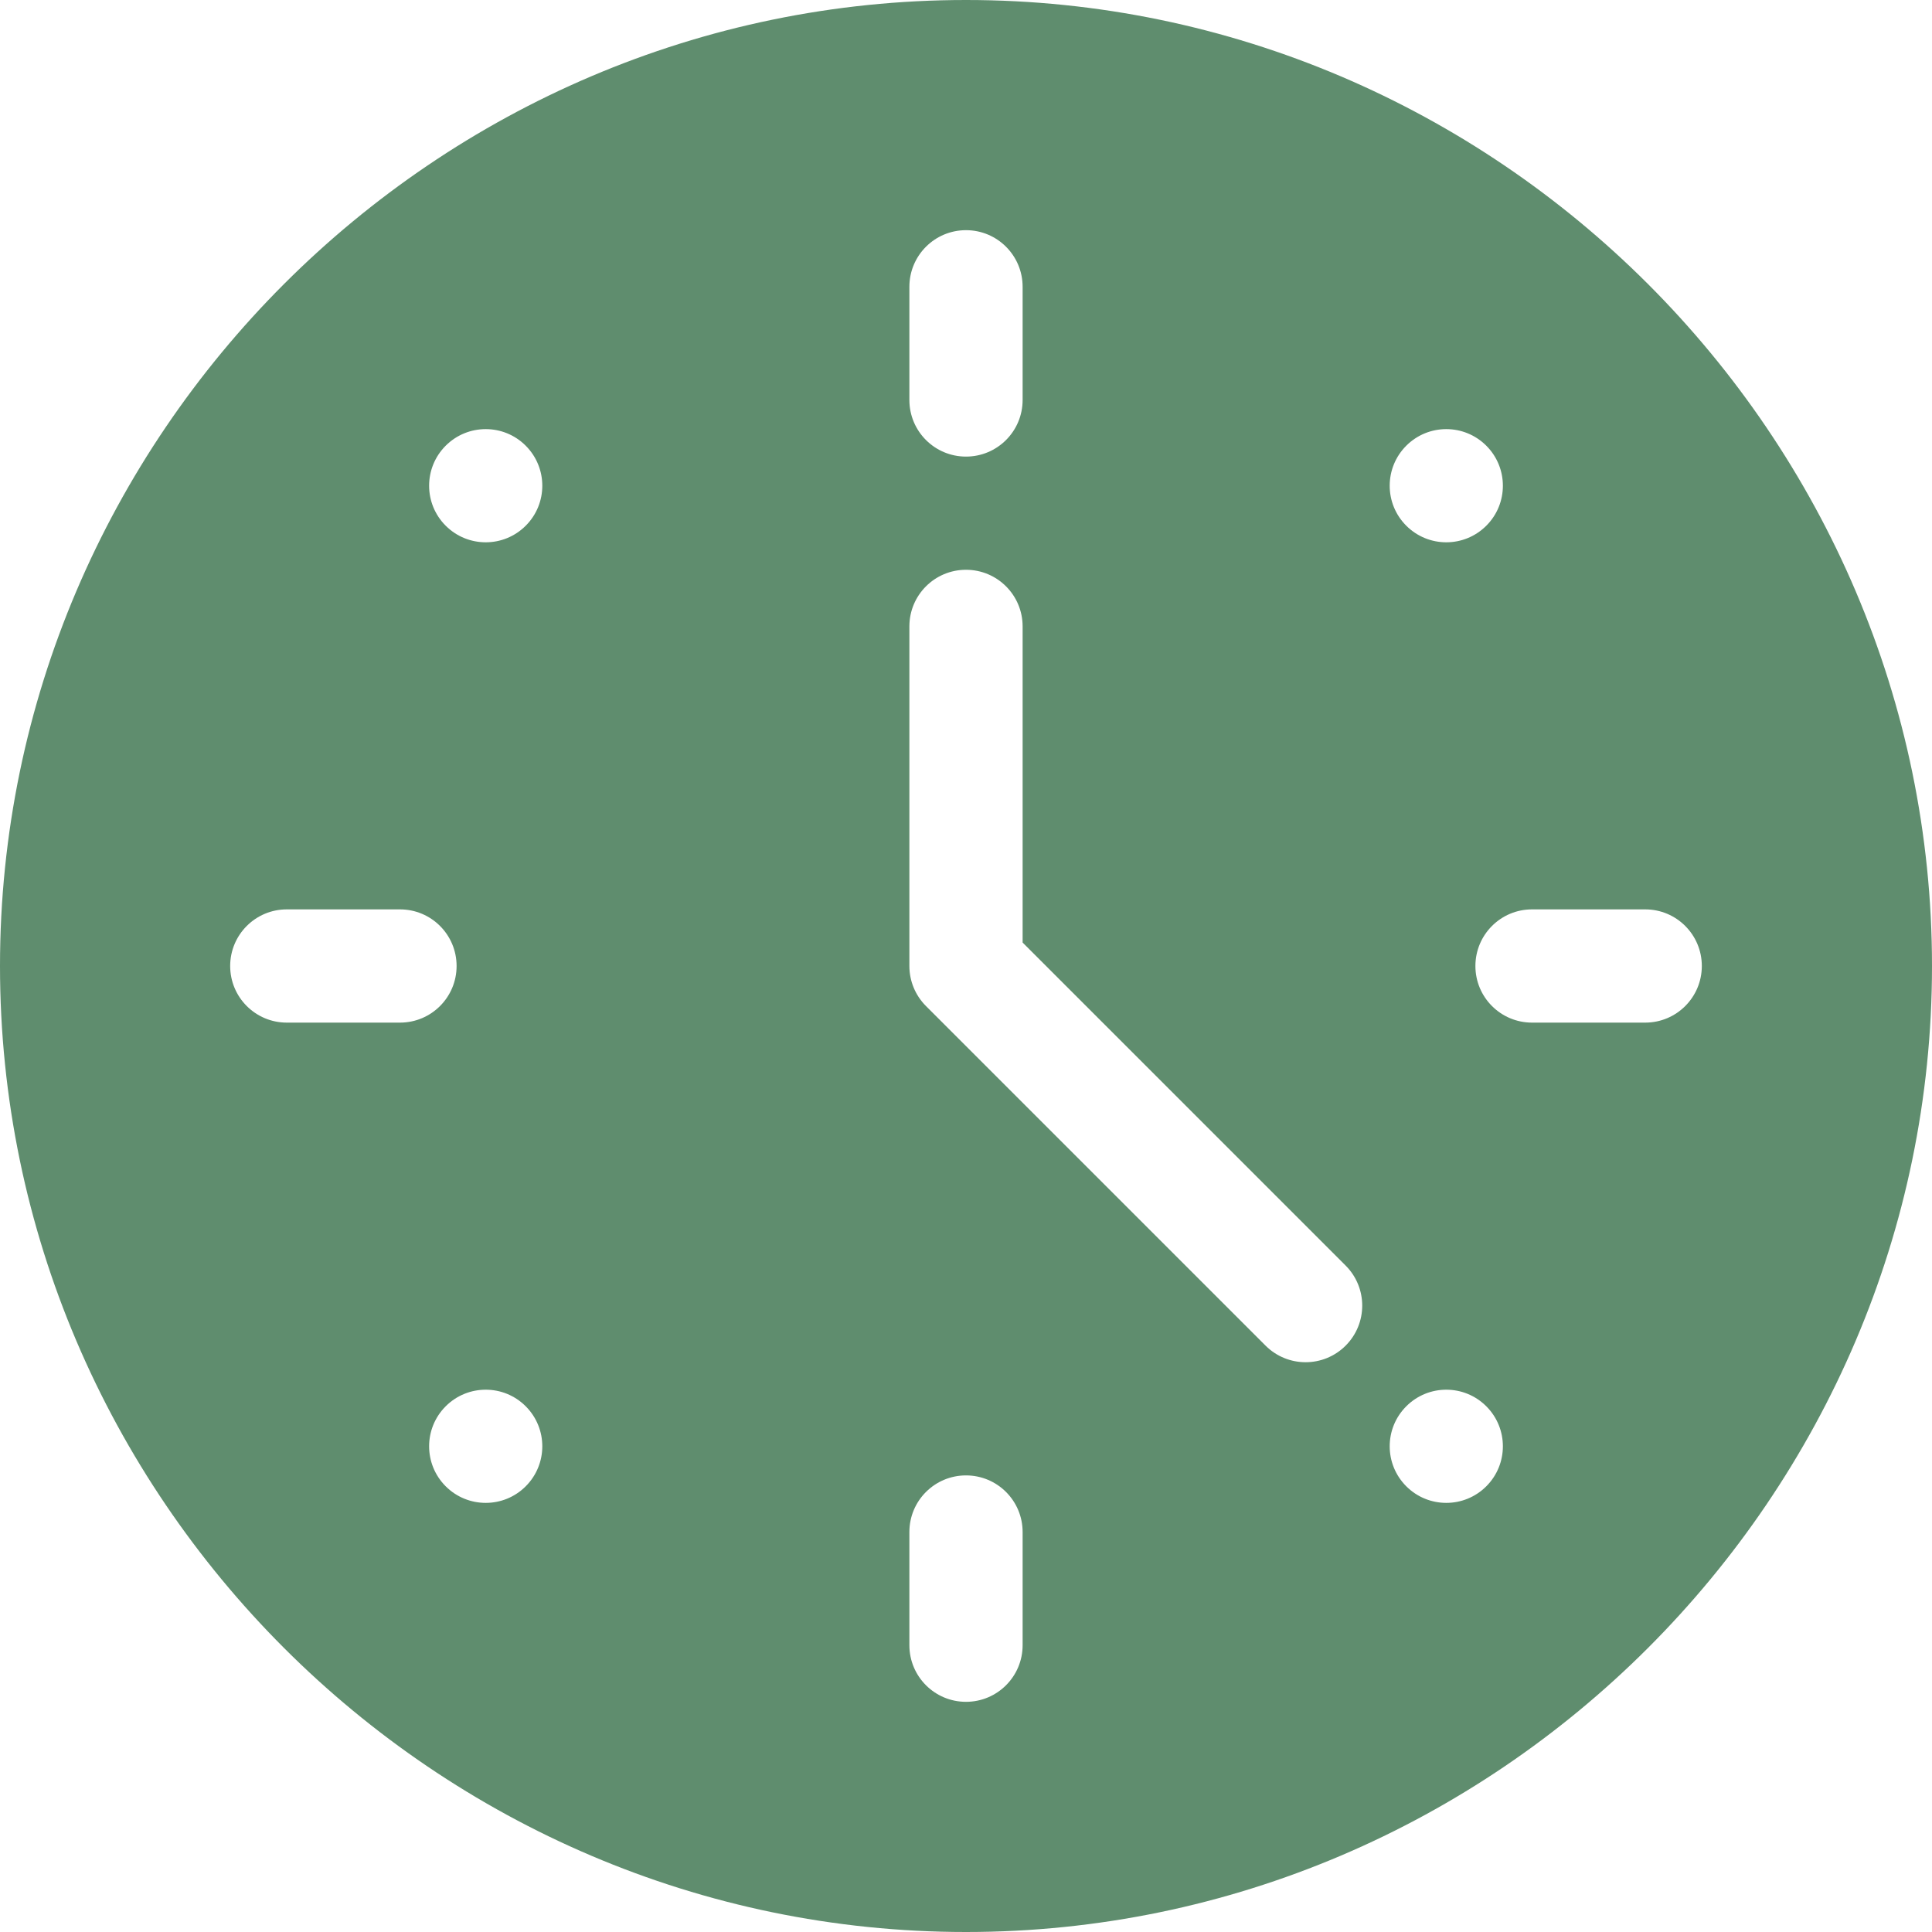
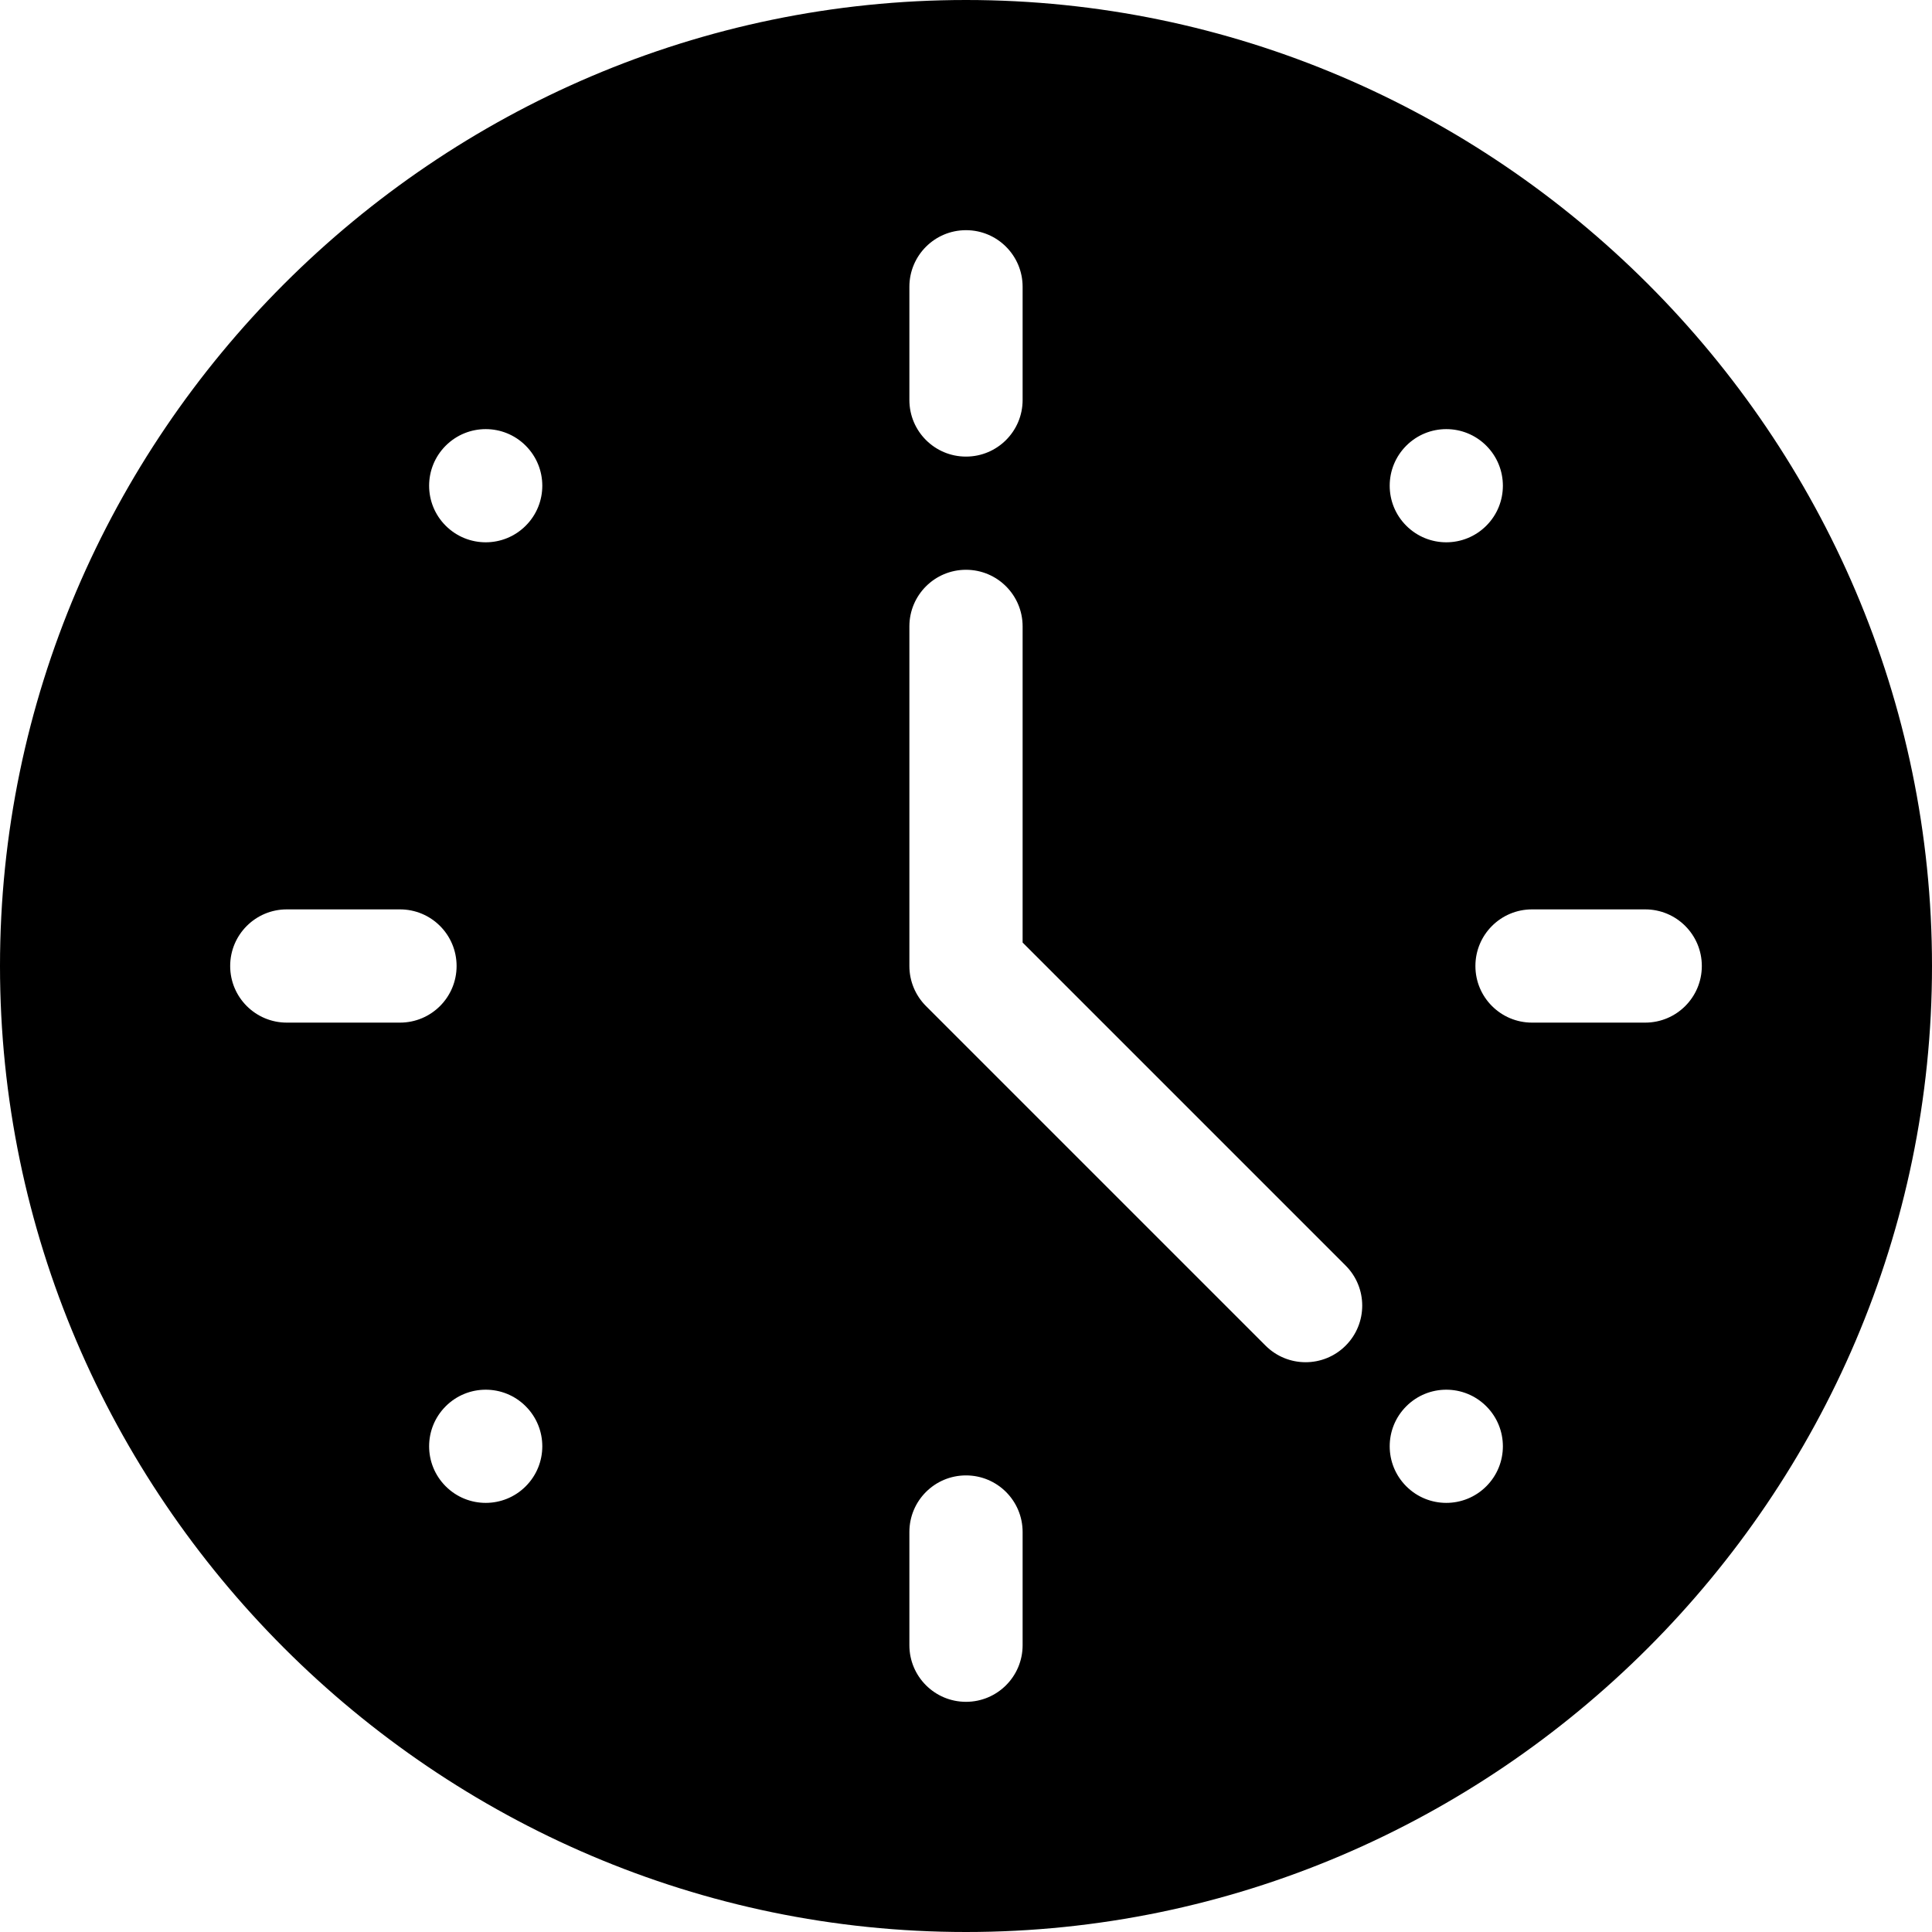
<svg xmlns="http://www.w3.org/2000/svg" width="36" height="36" viewBox="0 0 36 36" fill="none">
-   <path d="M18 0C8.113 0 0 8.113 0 18C0 27.887 8.113 36 18 36C27.887 36 36 27.887 36 18C36 8.113 27.887 0 18 0ZM26.204 8.305C26.616 7.893 27.283 7.893 27.695 8.305C28.107 8.717 28.107 9.385 27.695 9.796C27.283 10.208 26.616 10.208 26.204 9.796C25.792 9.385 25.792 8.717 26.204 8.305ZM16.945 5.344C16.945 4.761 17.417 4.289 18 4.289C18.583 4.289 19.055 4.761 19.055 5.344V7.453C19.055 8.036 18.583 8.508 18 8.508C17.417 8.508 16.945 8.036 16.945 7.453V5.344ZM5.344 19.055C4.761 19.055 4.289 18.583 4.289 18C4.289 17.417 4.761 16.945 5.344 16.945H7.453C8.036 16.945 8.508 17.417 8.508 18C8.508 18.583 8.036 19.055 7.453 19.055H5.344ZM9.796 27.695C9.385 28.107 8.717 28.107 8.305 27.695C7.893 27.283 7.893 26.616 8.305 26.204C8.717 25.792 9.385 25.792 9.796 26.204C10.208 26.616 10.208 27.283 9.796 27.695ZM9.796 9.796C9.385 10.208 8.717 10.208 8.305 9.796C7.893 9.385 7.893 8.717 8.305 8.305C8.717 7.893 9.385 7.893 9.796 8.305C10.208 8.717 10.208 9.385 9.796 9.796ZM19.055 30.656C19.055 31.239 18.583 31.711 18 31.711C17.417 31.711 16.945 31.239 16.945 30.656V28.547C16.945 27.964 17.417 27.492 18 27.492C18.583 27.492 19.055 27.964 19.055 28.547V30.656ZM25.074 25.074C24.662 25.486 23.994 25.486 23.582 25.074L17.254 18.746C17.056 18.548 16.945 18.28 16.945 18V11.672C16.945 11.089 17.417 10.617 18 10.617C18.583 10.617 19.055 11.089 19.055 11.672V17.563L25.074 23.582C25.486 23.994 25.486 24.662 25.074 25.074ZM27.695 27.695C27.283 28.107 26.616 28.107 26.204 27.695C25.792 27.283 25.792 26.616 26.204 26.204C26.616 25.792 27.283 25.792 27.695 26.204C28.107 26.616 28.107 27.283 27.695 27.695ZM31.711 18C31.711 18.583 31.239 19.055 30.656 19.055H28.547C27.964 19.055 27.492 18.583 27.492 18C27.492 17.417 27.964 16.945 28.547 16.945H30.656C31.239 16.945 31.711 17.417 31.711 18Z" fill="#5F8D6E" />
+   <path d="M18 0C8.113 0 0 8.113 0 18C0 27.887 8.113 36 18 36C27.887 36 36 27.887 36 18C36 8.113 27.887 0 18 0ZM26.204 8.305C26.616 7.893 27.283 7.893 27.695 8.305C28.107 8.717 28.107 9.385 27.695 9.796C27.283 10.208 26.616 10.208 26.204 9.796C25.792 9.385 25.792 8.717 26.204 8.305ZM16.945 5.344C16.945 4.761 17.417 4.289 18 4.289C18.583 4.289 19.055 4.761 19.055 5.344V7.453C19.055 8.036 18.583 8.508 18 8.508C17.417 8.508 16.945 8.036 16.945 7.453V5.344ZM5.344 19.055C4.761 19.055 4.289 18.583 4.289 18C4.289 17.417 4.761 16.945 5.344 16.945H7.453C8.036 16.945 8.508 17.417 8.508 18C8.508 18.583 8.036 19.055 7.453 19.055H5.344ZM9.796 27.695C9.385 28.107 8.717 28.107 8.305 27.695C7.893 27.283 7.893 26.616 8.305 26.204C8.717 25.792 9.385 25.792 9.796 26.204C10.208 26.616 10.208 27.283 9.796 27.695ZM9.796 9.796C9.385 10.208 8.717 10.208 8.305 9.796C7.893 9.385 7.893 8.717 8.305 8.305C8.717 7.893 9.385 7.893 9.796 8.305C10.208 8.717 10.208 9.385 9.796 9.796ZM19.055 30.656C19.055 31.239 18.583 31.711 18 31.711C17.417 31.711 16.945 31.239 16.945 30.656V28.547C16.945 27.964 17.417 27.492 18 27.492C18.583 27.492 19.055 27.964 19.055 28.547V30.656ZM25.074 25.074C24.662 25.486 23.994 25.486 23.582 25.074L17.254 18.746C17.056 18.548 16.945 18.28 16.945 18V11.672C16.945 11.089 17.417 10.617 18 10.617C18.583 10.617 19.055 11.089 19.055 11.672V17.563L25.074 23.582C25.486 23.994 25.486 24.662 25.074 25.074ZM27.695 27.695C27.283 28.107 26.616 28.107 26.204 27.695C25.792 27.283 25.792 26.616 26.204 26.204C26.616 25.792 27.283 25.792 27.695 26.204C28.107 26.616 28.107 27.283 27.695 27.695ZM31.711 18C31.711 18.583 31.239 19.055 30.656 19.055H28.547C27.964 19.055 27.492 18.583 27.492 18C27.492 17.417 27.964 16.945 28.547 16.945H30.656C31.239 16.945 31.711 17.417 31.711 18Z" fill="currentColor" />
</svg>
